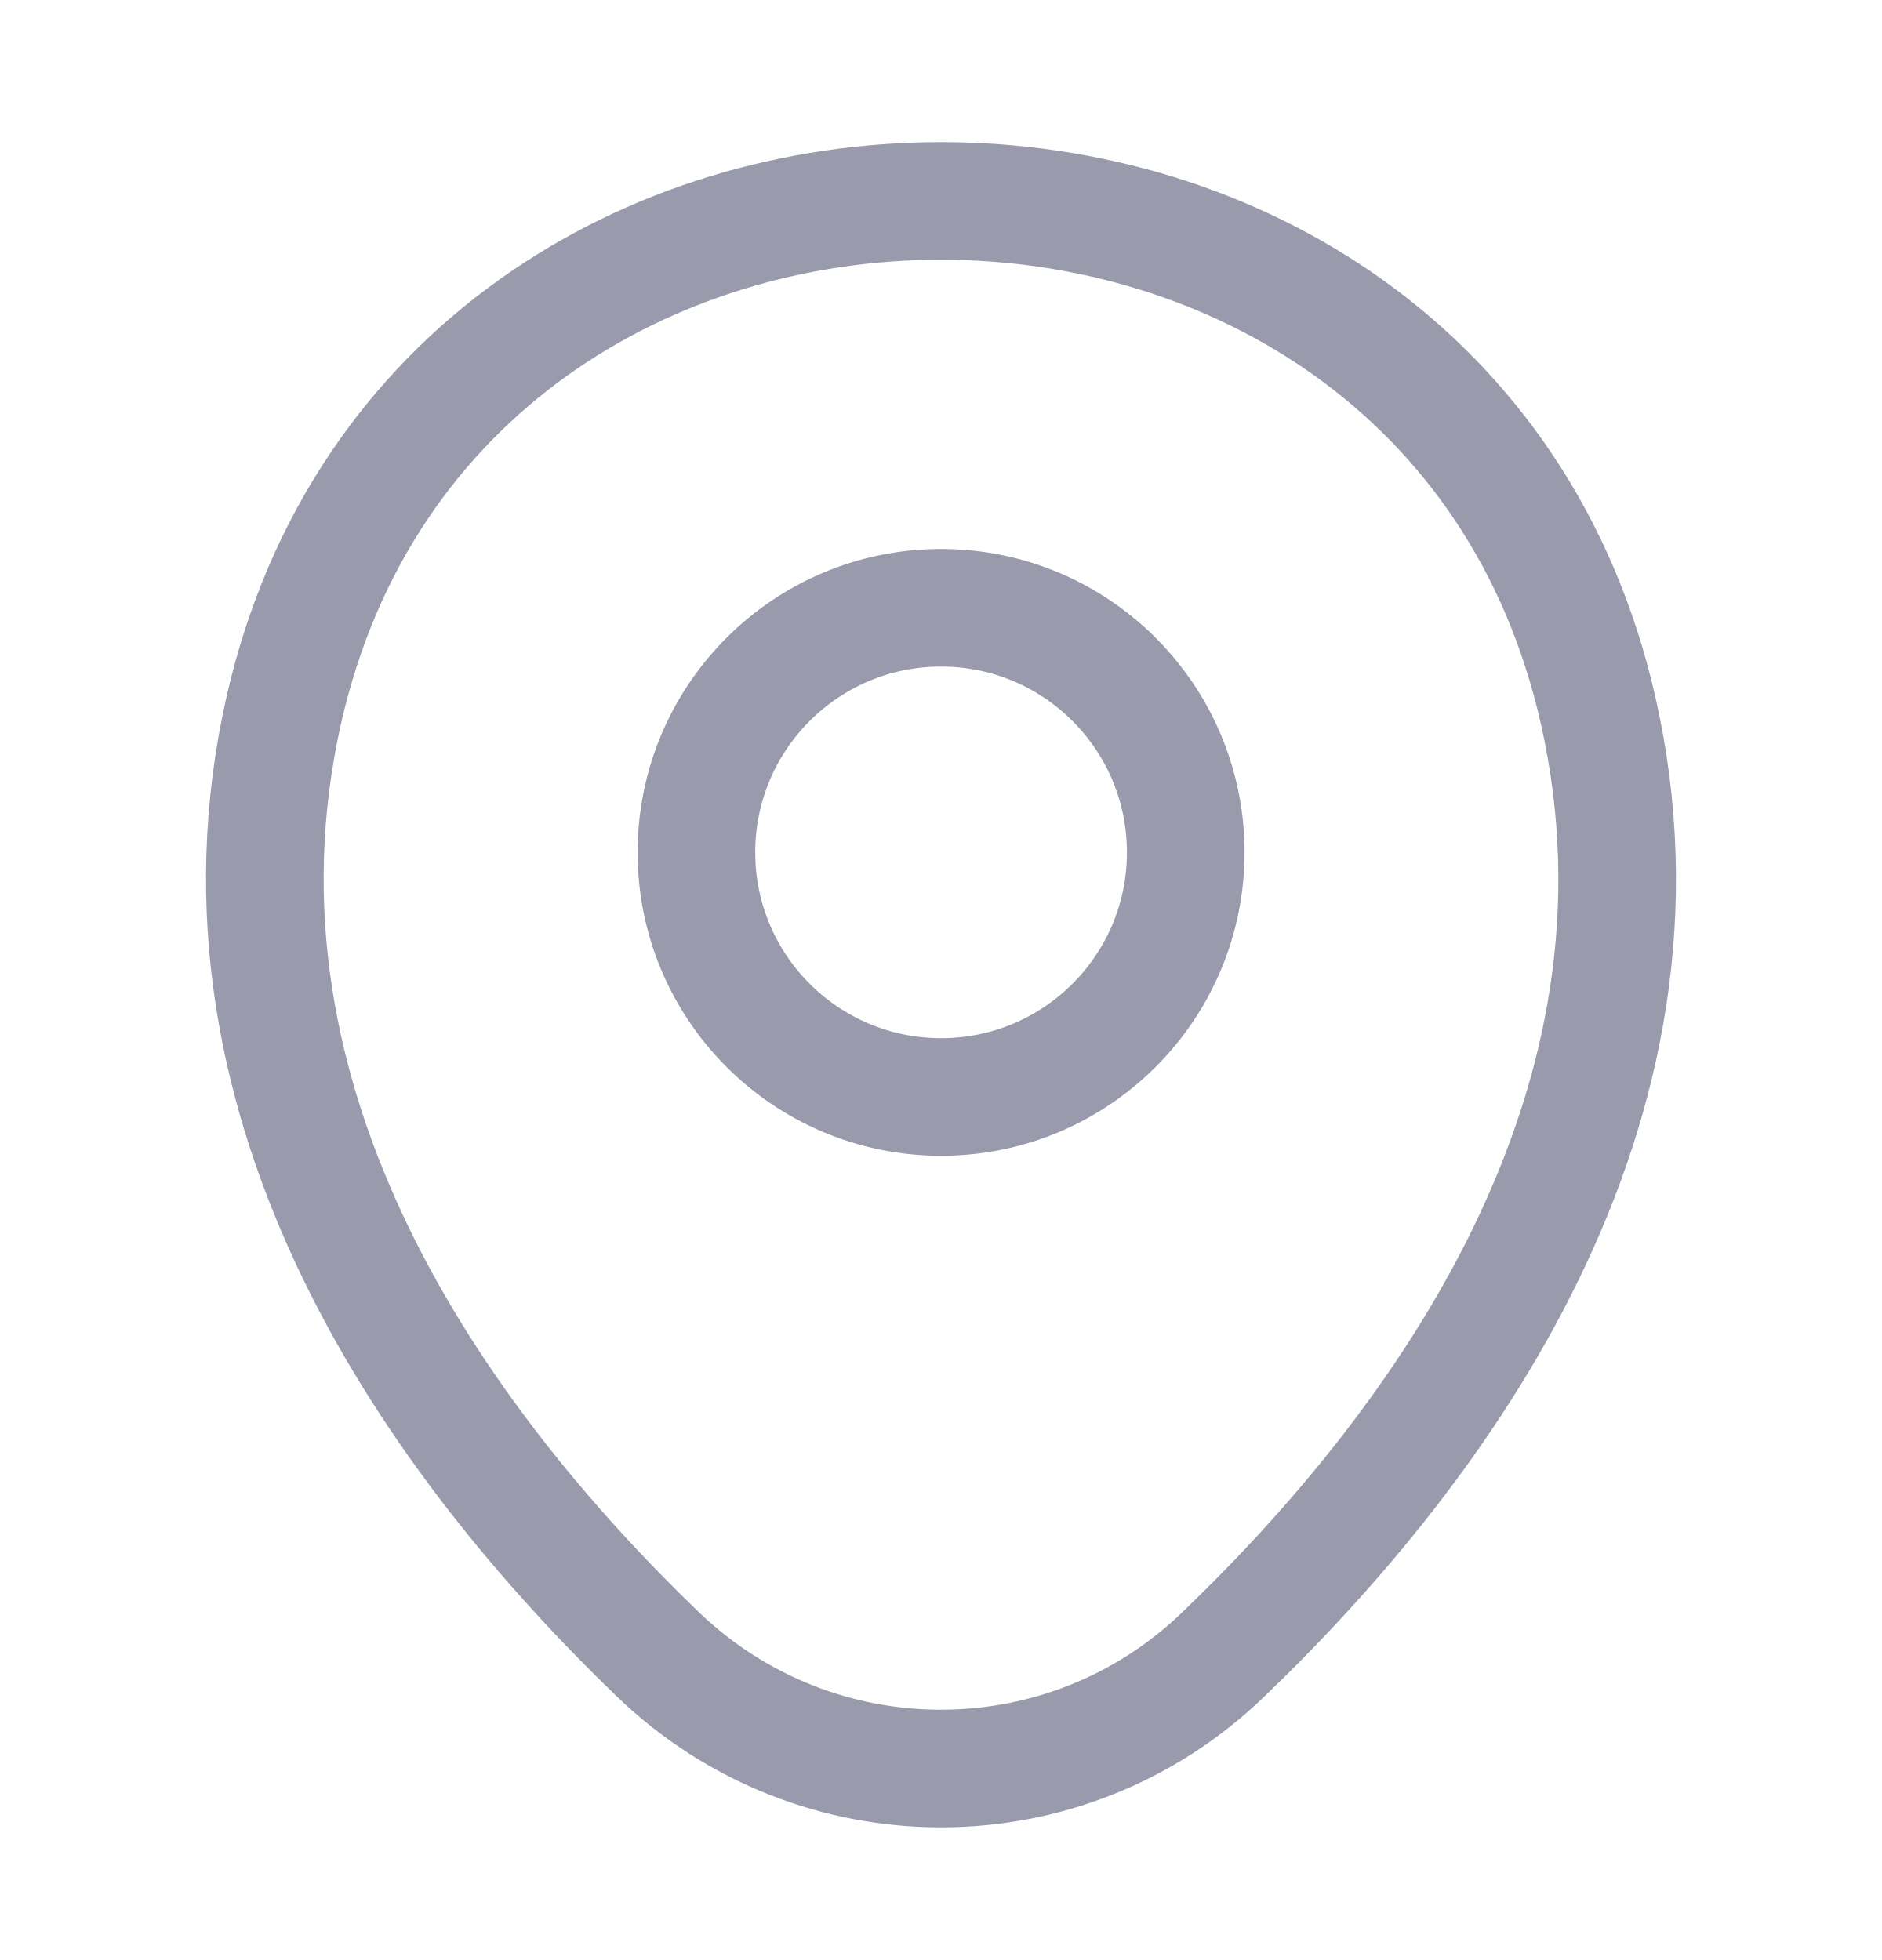
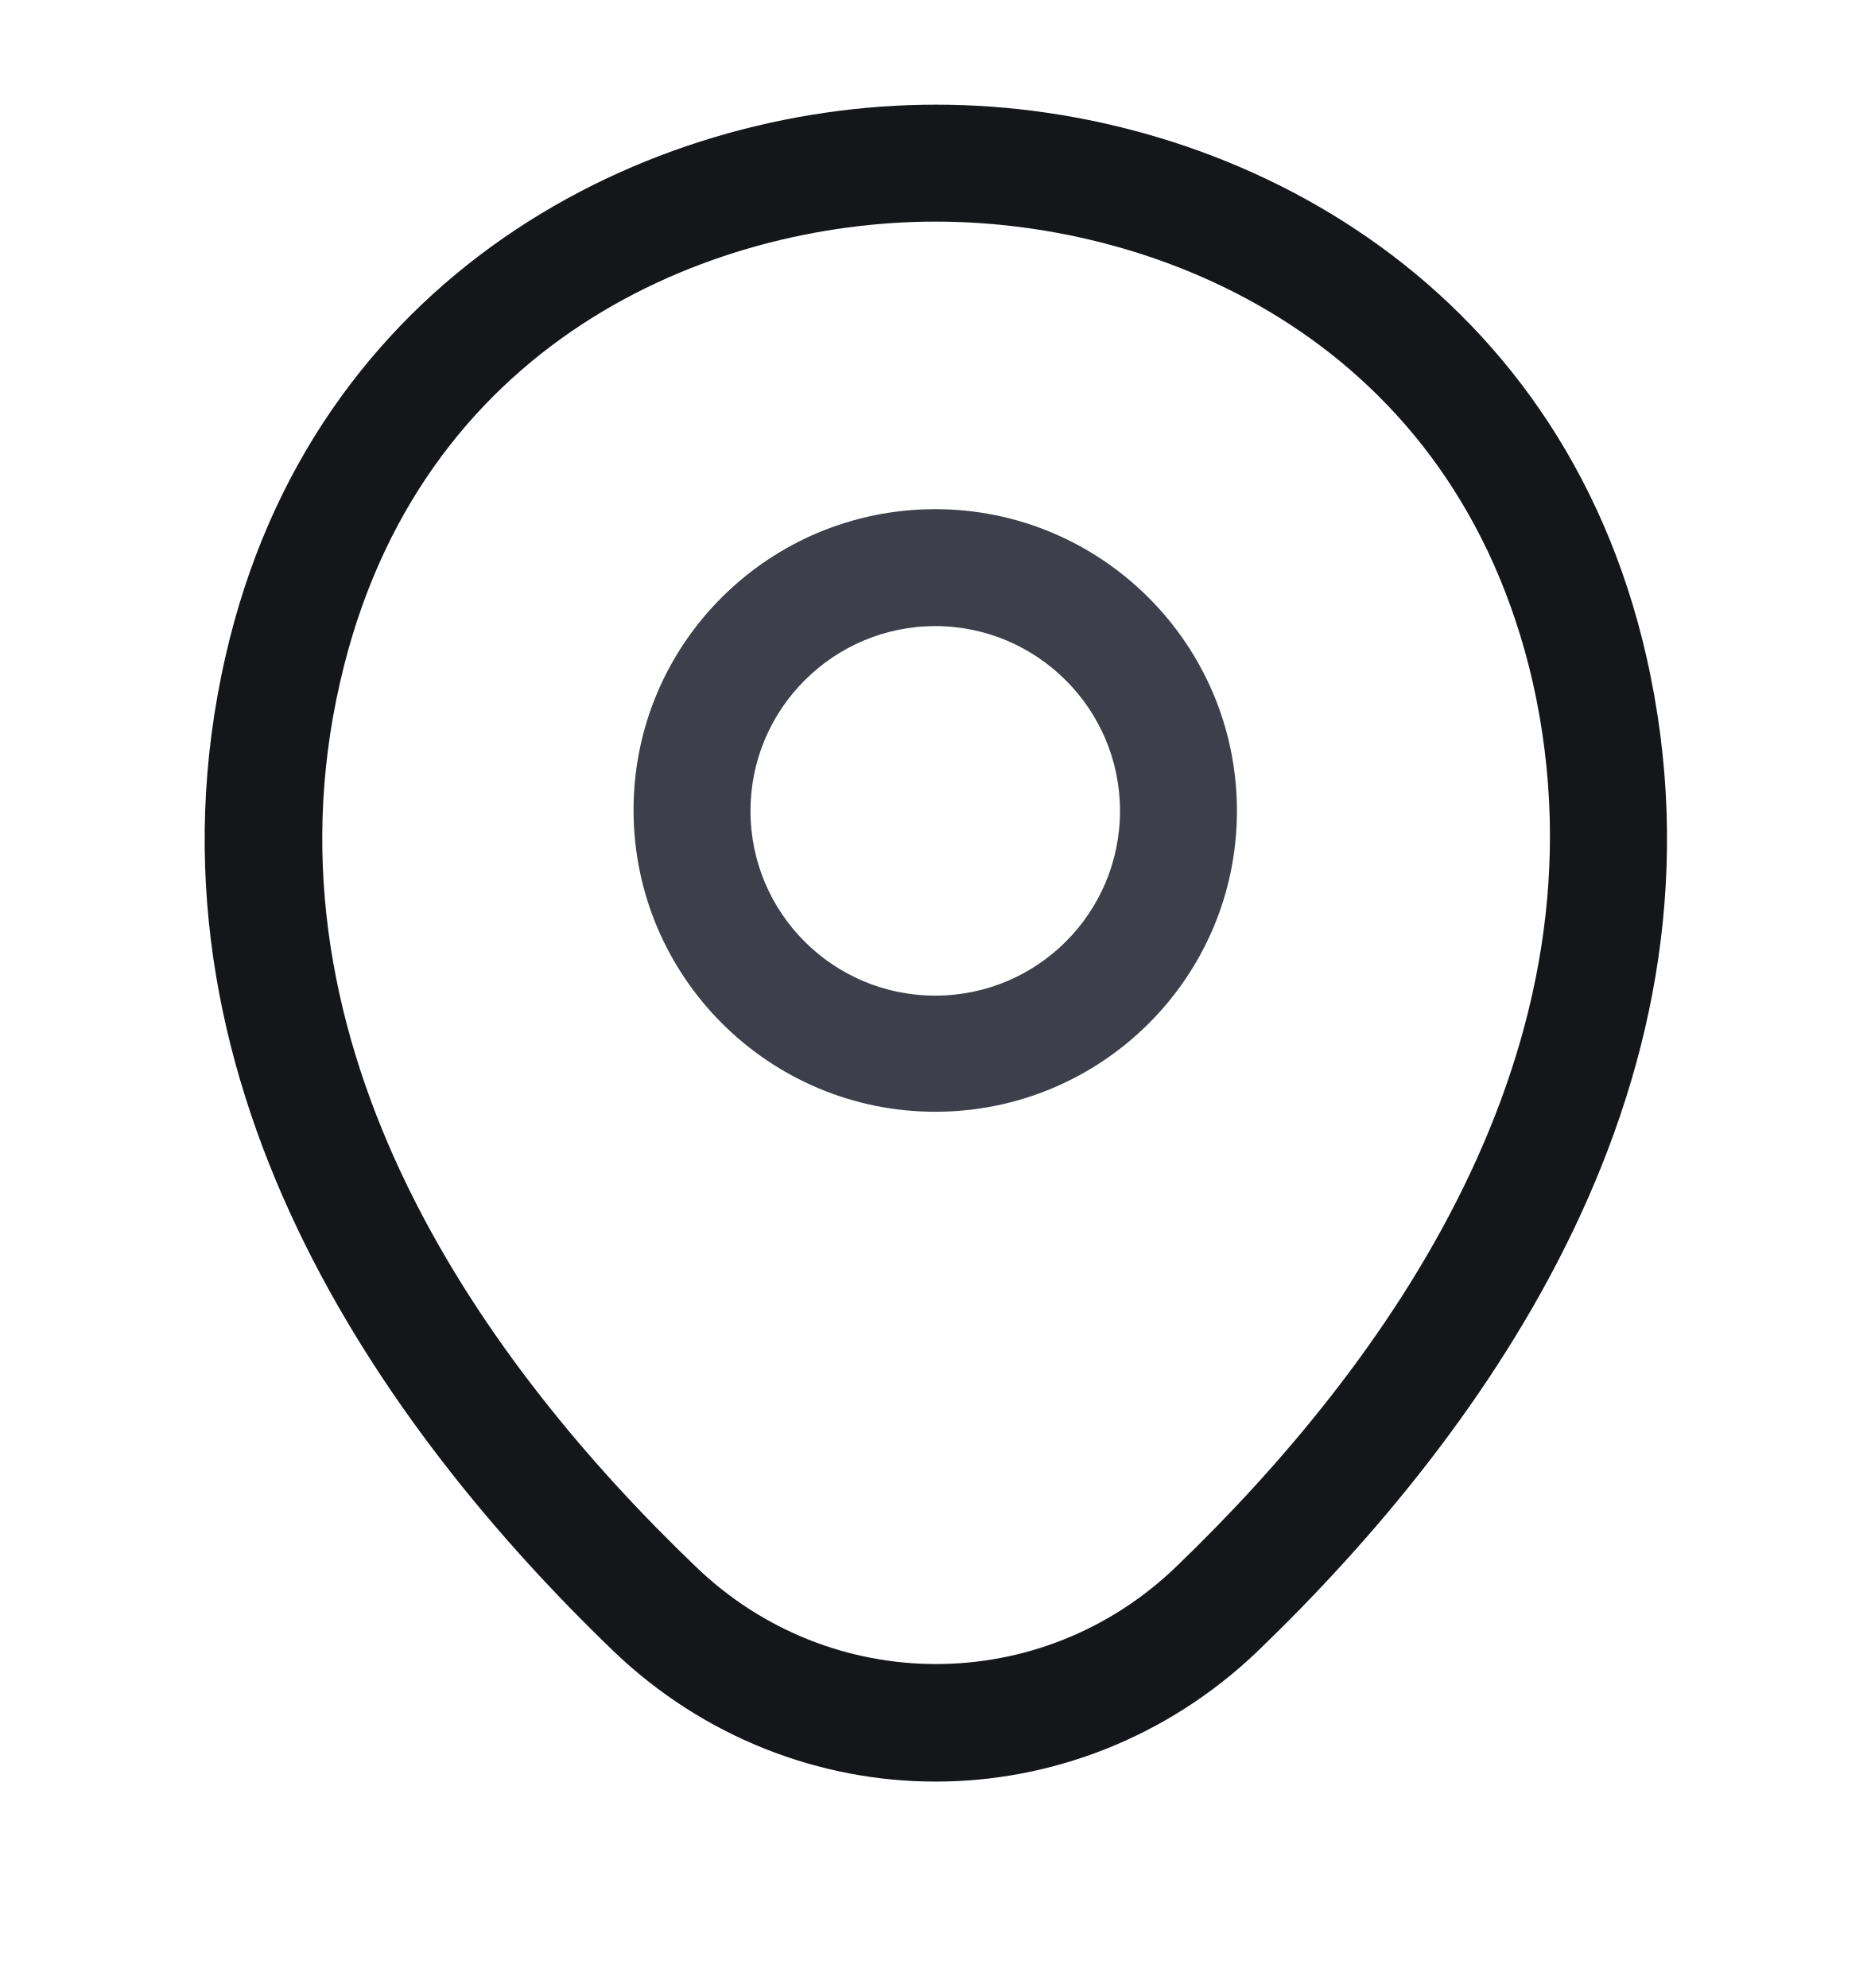
- <svg xmlns="http://www.w3.org/2000/svg" width="24" height="25" viewBox="0 0 24 25" fill="none">
-   <path d="M12.001 13.992C13.724 13.992 15.121 12.595 15.121 10.872C15.121 9.149 13.724 7.752 12.001 7.752C10.278 7.752 8.881 9.149 8.881 10.872C8.881 12.595 10.278 13.992 12.001 13.992Z" stroke="#999BAD" stroke-width="1.5" />
-   <path d="M3.62 9.053C5.59 0.393 18.42 0.403 20.38 9.062C21.53 14.143 18.37 18.442 15.6 21.102C13.59 23.043 10.41 23.043 8.39 21.102C5.63 18.442 2.47 14.133 3.62 9.053Z" stroke="#999BAD" stroke-width="1.5" />
+ <svg xmlns="http://www.w3.org/2000/svg" width="16" height="17" viewBox="0 0 16 17" fill="none">
+   <path d="M7.998 9.507C6.578 9.507 5.418 8.354 5.418 6.927C5.418 5.5 6.578 4.354 7.998 4.354C9.418 4.354 10.578 5.507 10.578 6.934C10.578 8.36 9.418 9.507 7.998 9.507ZM7.998 5.354C7.131 5.354 6.418 6.06 6.418 6.934C6.418 7.807 7.125 8.514 7.998 8.514C8.871 8.514 9.578 7.807 9.578 6.934C9.578 6.06 8.865 5.354 7.998 5.354Z" fill="#3D3F4B" />
+   <path d="M8.001 15.235C7.014 15.235 6.021 14.861 5.248 14.121C3.281 12.228 1.108 9.208 1.928 5.615C2.668 2.355 5.514 0.895 8.001 0.895C8.001 0.895 8.001 0.895 8.008 0.895C10.494 0.895 13.341 2.355 14.081 5.621C14.894 9.215 12.721 12.228 10.754 14.121C9.981 14.861 8.988 15.235 8.001 15.235ZM8.001 1.895C6.061 1.895 3.568 2.928 2.908 5.835C2.188 8.975 4.161 11.681 5.948 13.395C7.101 14.508 8.908 14.508 10.061 13.395C11.841 11.681 13.814 8.975 13.108 5.835C12.441 2.928 9.941 1.895 8.001 1.895Z" fill="#151619" />
</svg>
